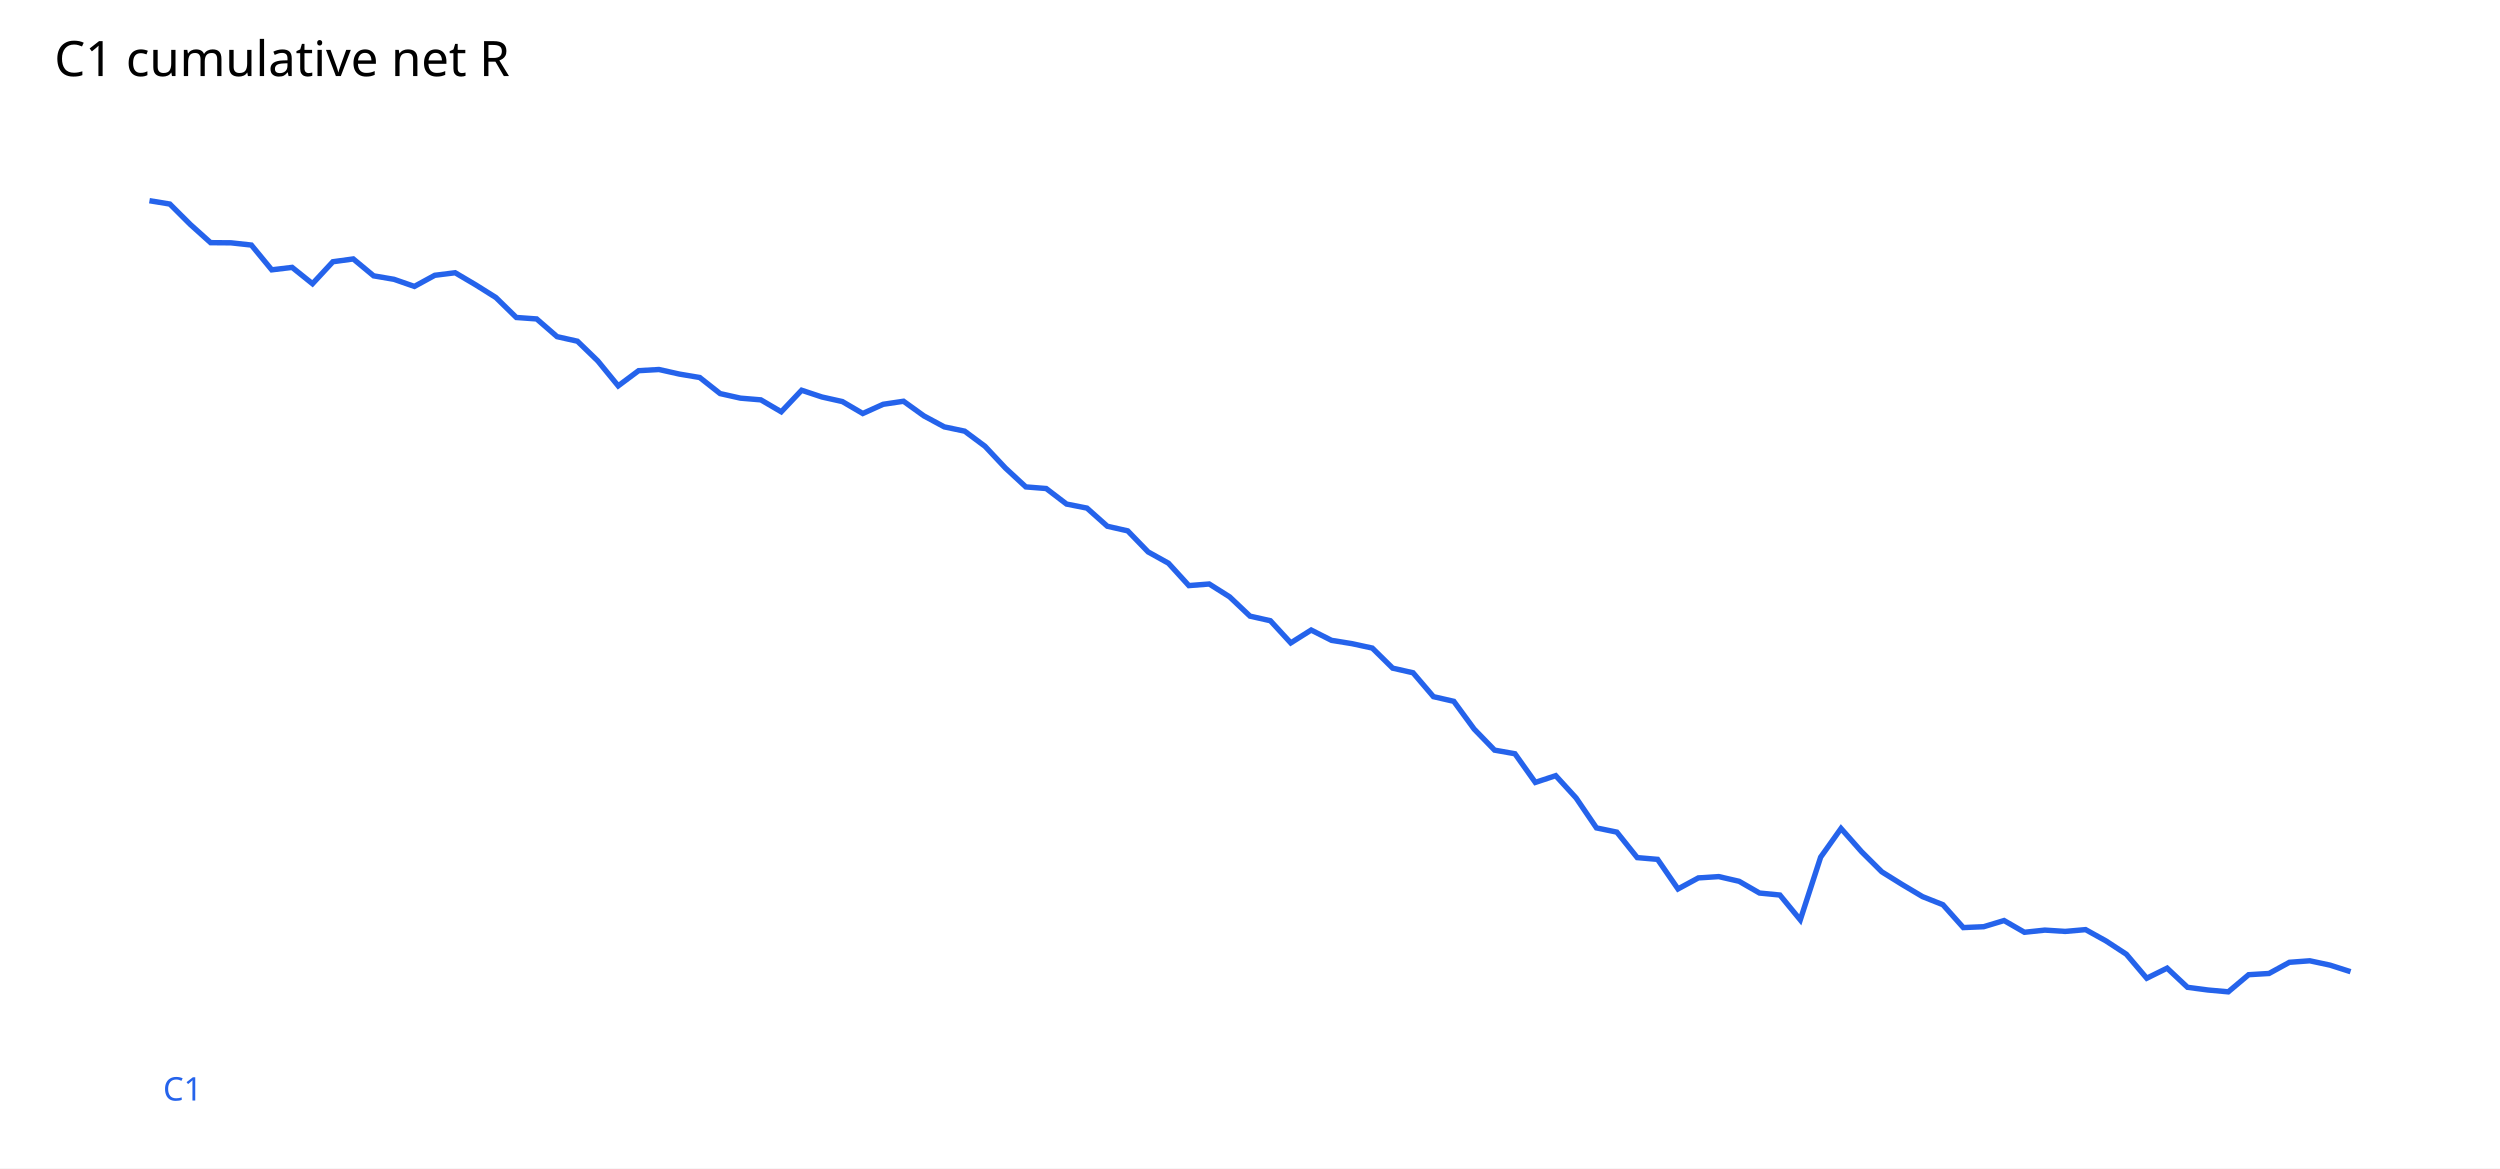
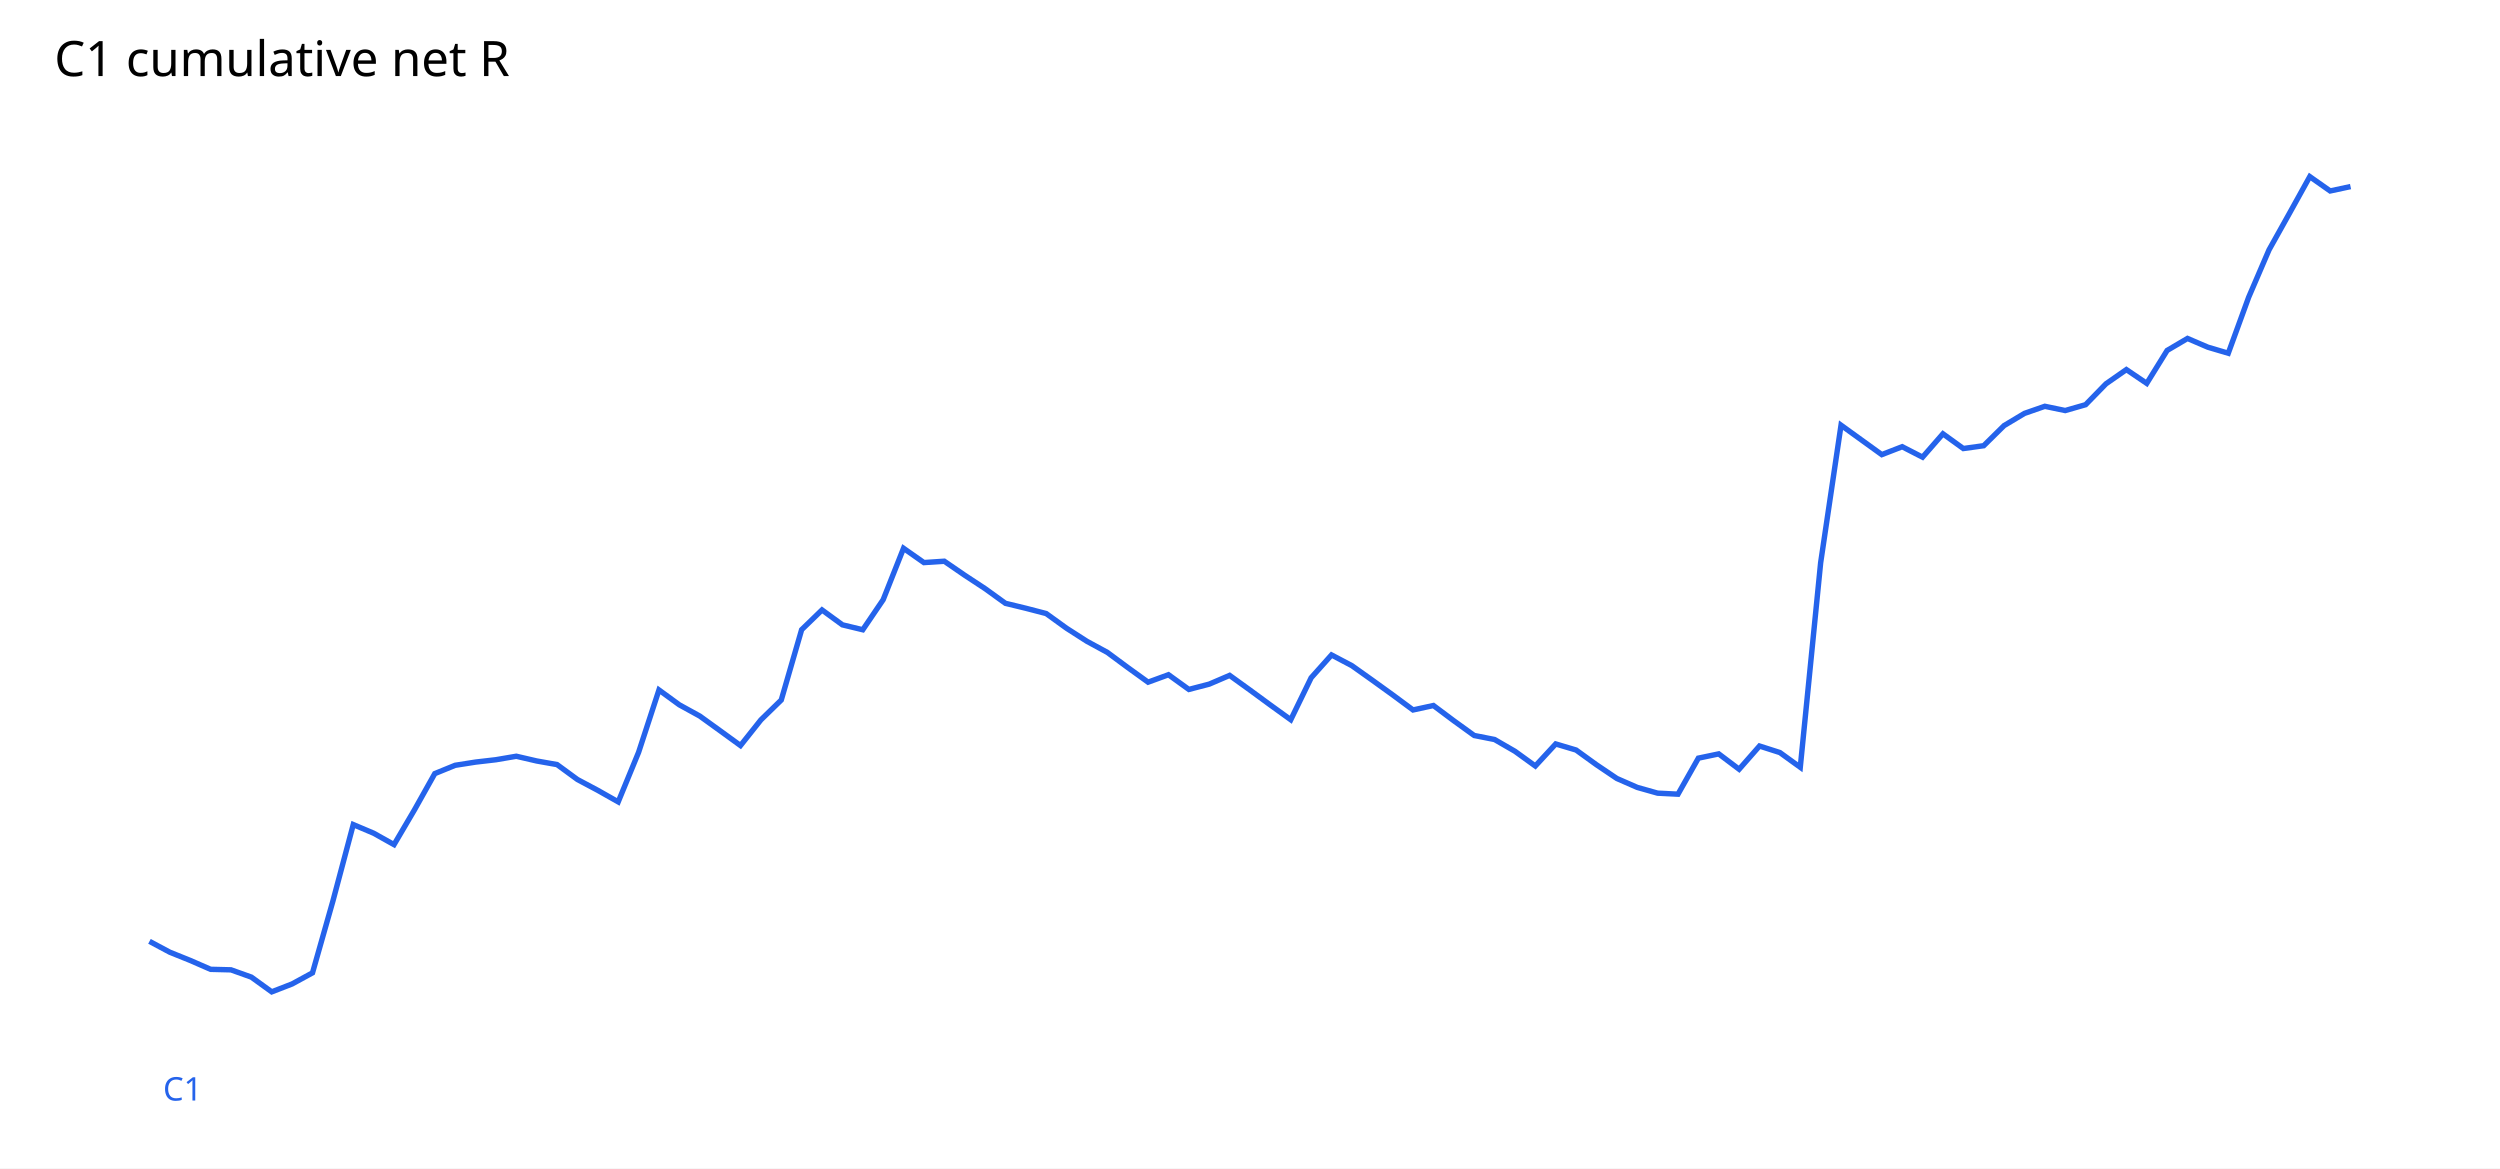
<svg xmlns="http://www.w3.org/2000/svg" width="920" height="430">
  <rect width="100%" height="100%" fill="white" />
  <text x="20" y="28" font-family="sans-serif" font-size="18">C1 cumulative net R</text>
-   <polyline points="55.00,73.86 62.50,75.09 70.00,82.57 77.50,89.30 85.00,89.36 92.50,90.18 100.00,99.30 107.50,98.40 115.00,104.41 122.50,96.32 130.00,95.29 137.50,101.51 145.00,102.79 152.50,105.40 160.00,101.31 167.50,100.37 175.00,104.79 182.50,109.50 190.00,116.83 197.50,117.37 205.00,123.89 212.50,125.57 220.00,132.83 227.50,142.00 235.00,136.41 242.50,135.98 250.00,137.66 257.50,138.92 265.00,144.84 272.50,146.52 280.00,147.15 287.50,151.54 295.00,143.61 302.50,146.10 310.00,147.78 317.50,152.17 325.00,148.78 332.50,147.66 340.00,153.05 347.50,157.09 355.00,158.67 362.50,164.25 370.00,172.24 377.50,179.18 385.00,179.78 392.50,185.50 400.00,186.98 407.50,193.66 415.00,195.36 422.50,203.10 430.00,207.27 437.50,215.50 445.00,214.91 452.50,219.64 460.00,226.74 467.50,228.43 475.00,236.59 482.50,231.86 490.00,235.65 497.50,236.86 505.00,238.49 512.50,245.88 520.00,247.58 527.50,256.37 535.00,258.09 542.50,268.32 550.00,276.05 557.50,277.38 565.00,287.93 572.50,285.44 580.00,293.65 587.50,304.67 595.00,306.22 602.50,315.60 610.00,316.25 617.50,327.13 625.00,323.07 632.50,322.59 640.00,324.32 647.50,328.64 655.00,329.37 662.50,338.51 670.00,315.43 677.50,304.88 685.00,313.37 692.50,320.83 700.00,325.50 707.50,329.96 715.00,332.94 722.50,341.35 730.00,341.03 737.50,338.76 745.00,343.08 752.50,342.28 760.00,342.76 767.50,342.10 775.00,346.26 782.50,351.16 790.00,359.99 797.50,356.28 805.00,363.33 812.50,364.32 820.00,365.00 827.50,358.69 835.00,358.24 842.50,354.13 850.00,353.57 857.50,355.18 865.00,357.58" fill="none" stroke="#2563eb" stroke-width="2" />
+   <polyline points="55.00,346.42 62.50,350.42 70.00,353.44 77.50,356.71 85.00,356.90 92.50,359.58 100.00,365.00 107.50,362.09 115.00,358.00 122.50,331.61 130.00,303.45 137.50,306.62 145.00,310.82 152.50,298.06 160.00,284.69 167.50,281.63 175.00,280.45 182.50,279.58 190.00,278.30 197.50,280.04 205.00,281.37 212.50,286.86 220.00,290.85 227.50,295.09 235.00,276.85 242.50,253.91 250.00,259.38 257.50,263.50 265.00,268.91 272.50,274.36 280.00,264.92 287.50,257.61 295.00,231.73 302.50,224.46 310.00,229.94 317.50,231.75 325.00,220.70 332.50,201.77 340.00,207.03 347.50,206.53 355.00,211.68 362.50,216.61 370.00,222.02 377.50,223.84 385.00,225.79 392.50,231.20 400.00,236.01 407.50,240.08 415.00,245.63 422.50,251.04 430.00,248.30 437.50,253.71 445.00,251.76 452.50,248.54 460.00,253.95 467.50,259.45 475.00,264.86 482.50,249.42 490.00,241.02 497.50,244.97 505.00,250.30 512.50,255.71 520.00,261.26 527.50,259.63 535.00,265.24 542.50,270.66 550.00,272.14 557.50,276.47 565.00,281.89 572.50,273.77 580.00,276.01 587.50,281.43 595.00,286.48 602.50,289.76 610.00,291.88 617.50,292.26 625.00,279.00 632.50,277.43 640.00,283.08 647.50,274.54 655.00,276.94 662.50,282.36 670.00,207.07 677.50,156.47 685.00,161.89 692.50,167.30 700.00,164.39 707.50,168.24 715.00,159.64 722.50,165.06 730.00,164.02 737.50,156.62 745.00,152.13 752.50,149.52 760.00,151.08 767.50,148.93 775.00,141.24 782.50,136.01 790.00,141.08 797.50,128.97 805.00,124.55 812.50,127.77 820.00,129.99 827.50,109.41 835.00,91.95 842.50,78.53 850.00,65.00 857.50,70.27 865.00,68.66" fill="none" stroke="#2563eb" stroke-width="2" />
  <text x="60" y="405" font-family="sans-serif" font-size="12" fill="#2563eb">C1</text>
</svg>
